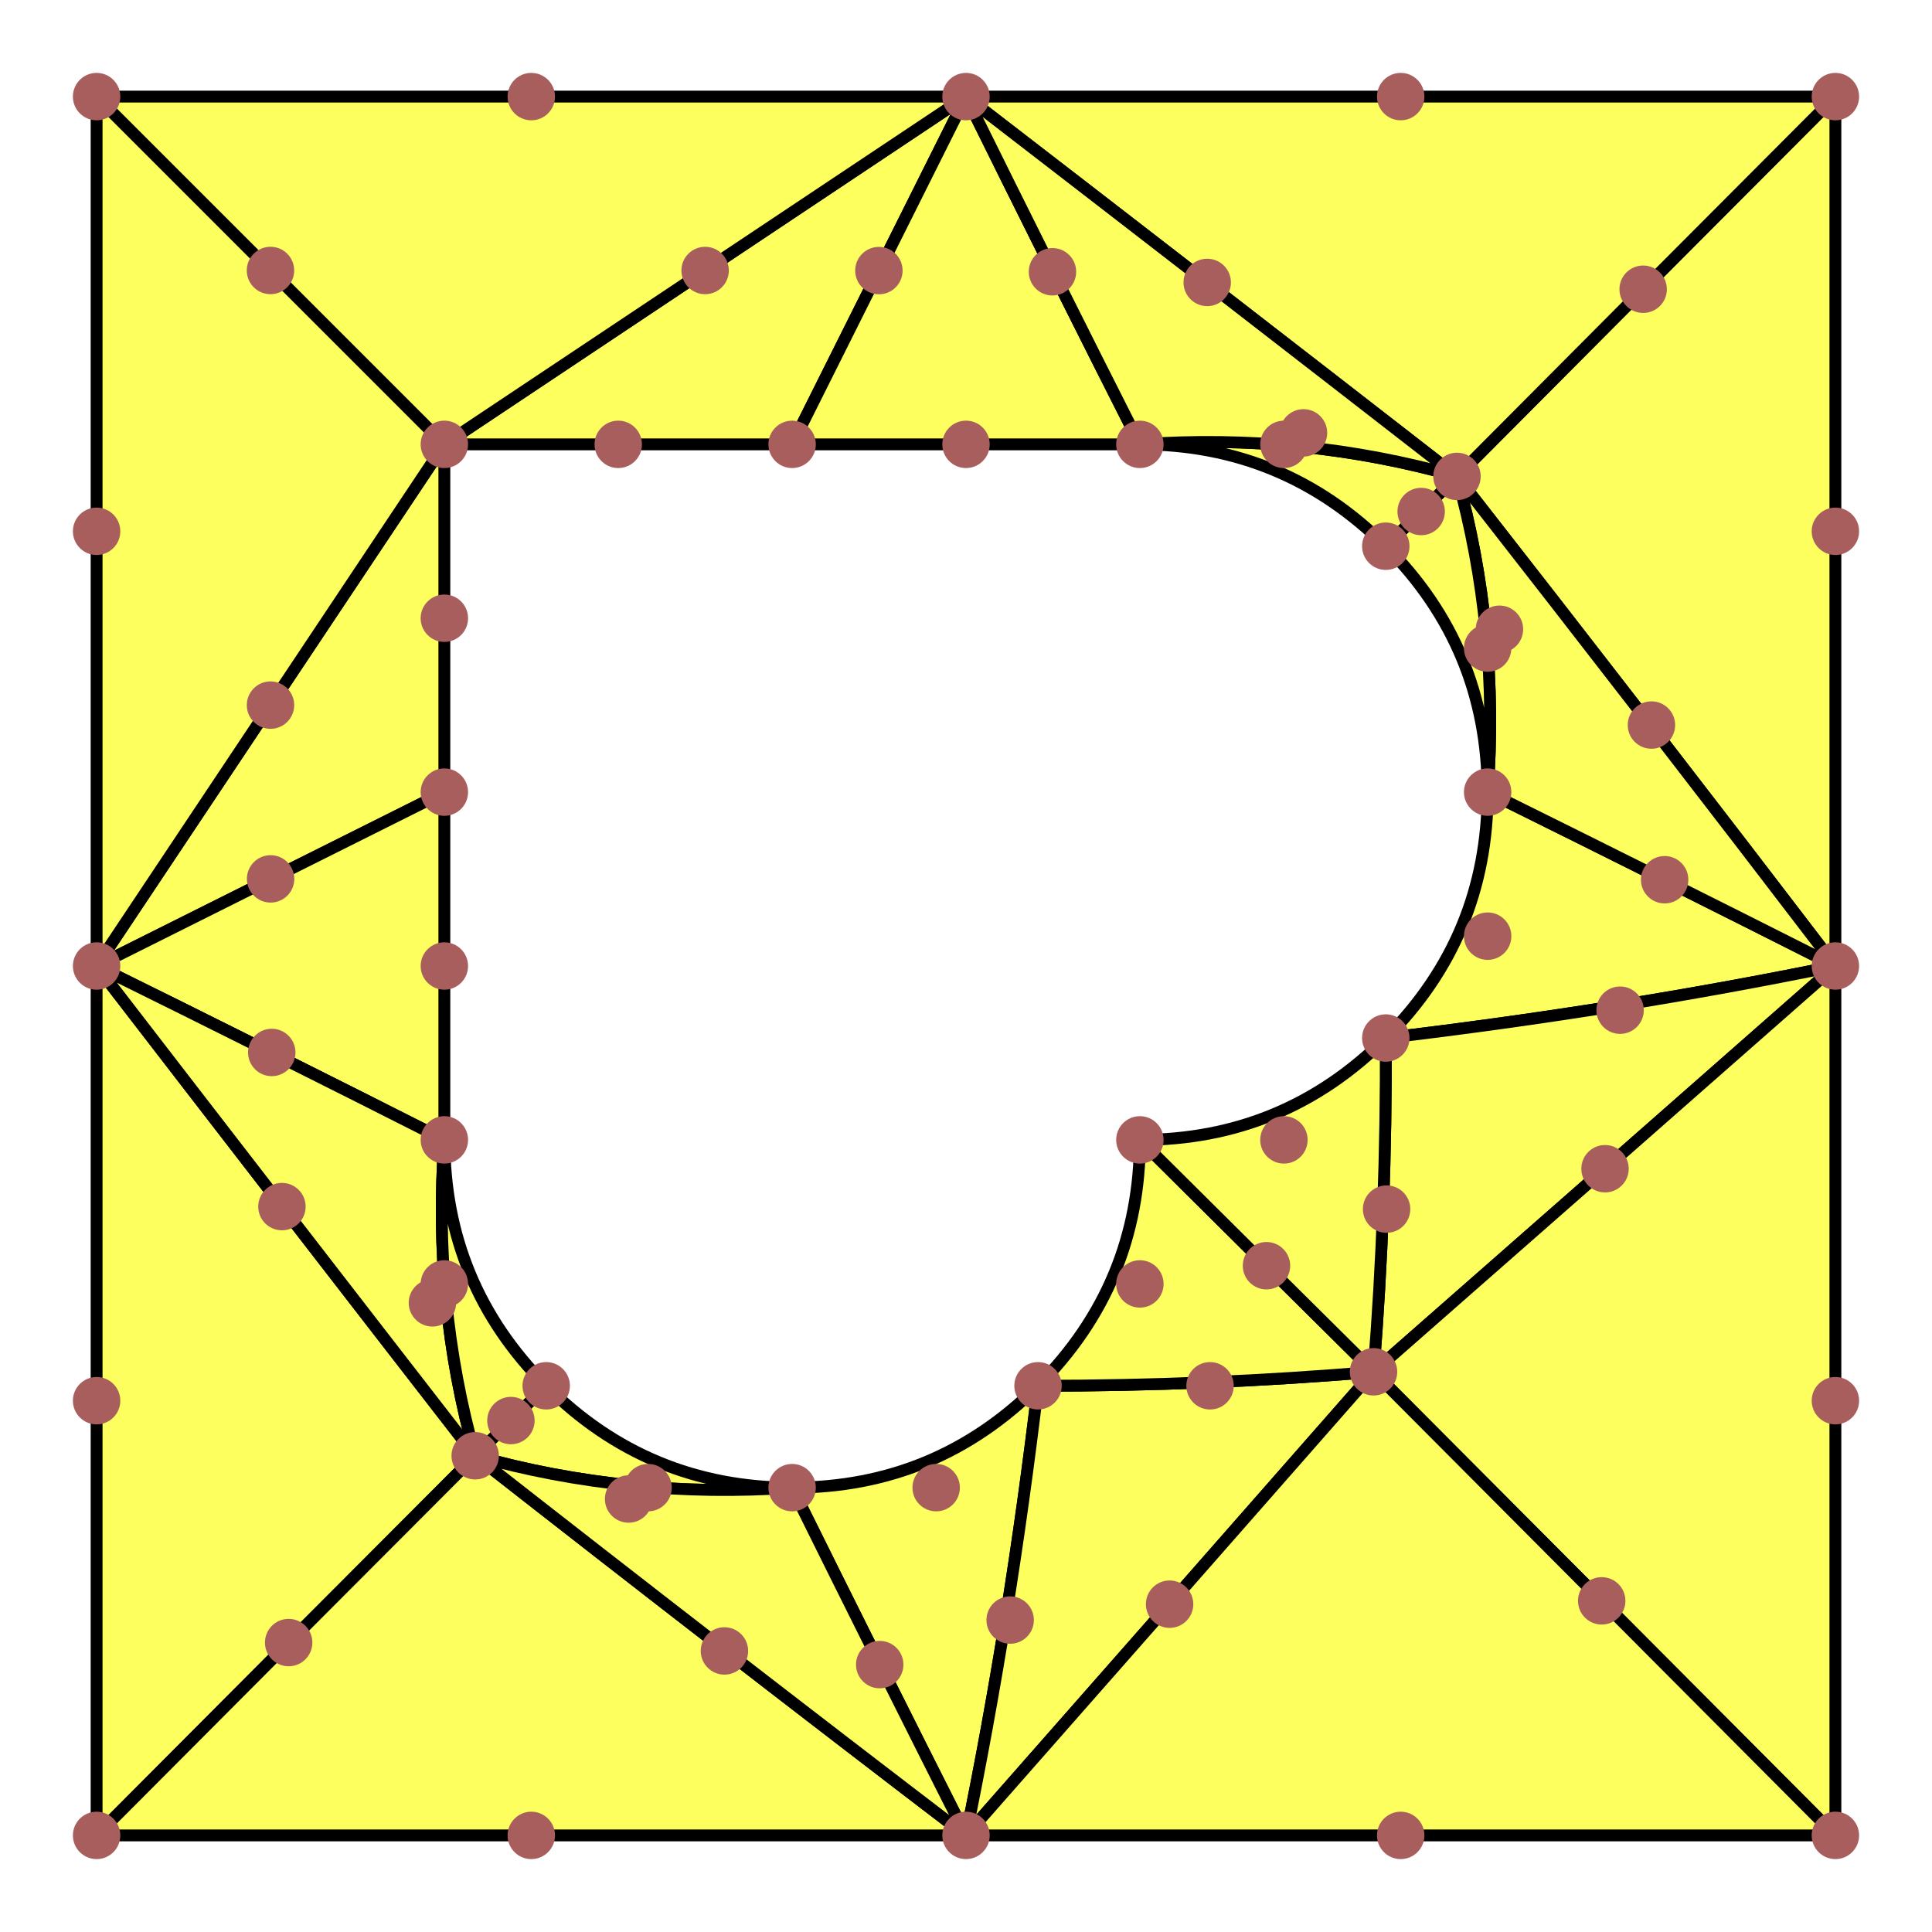
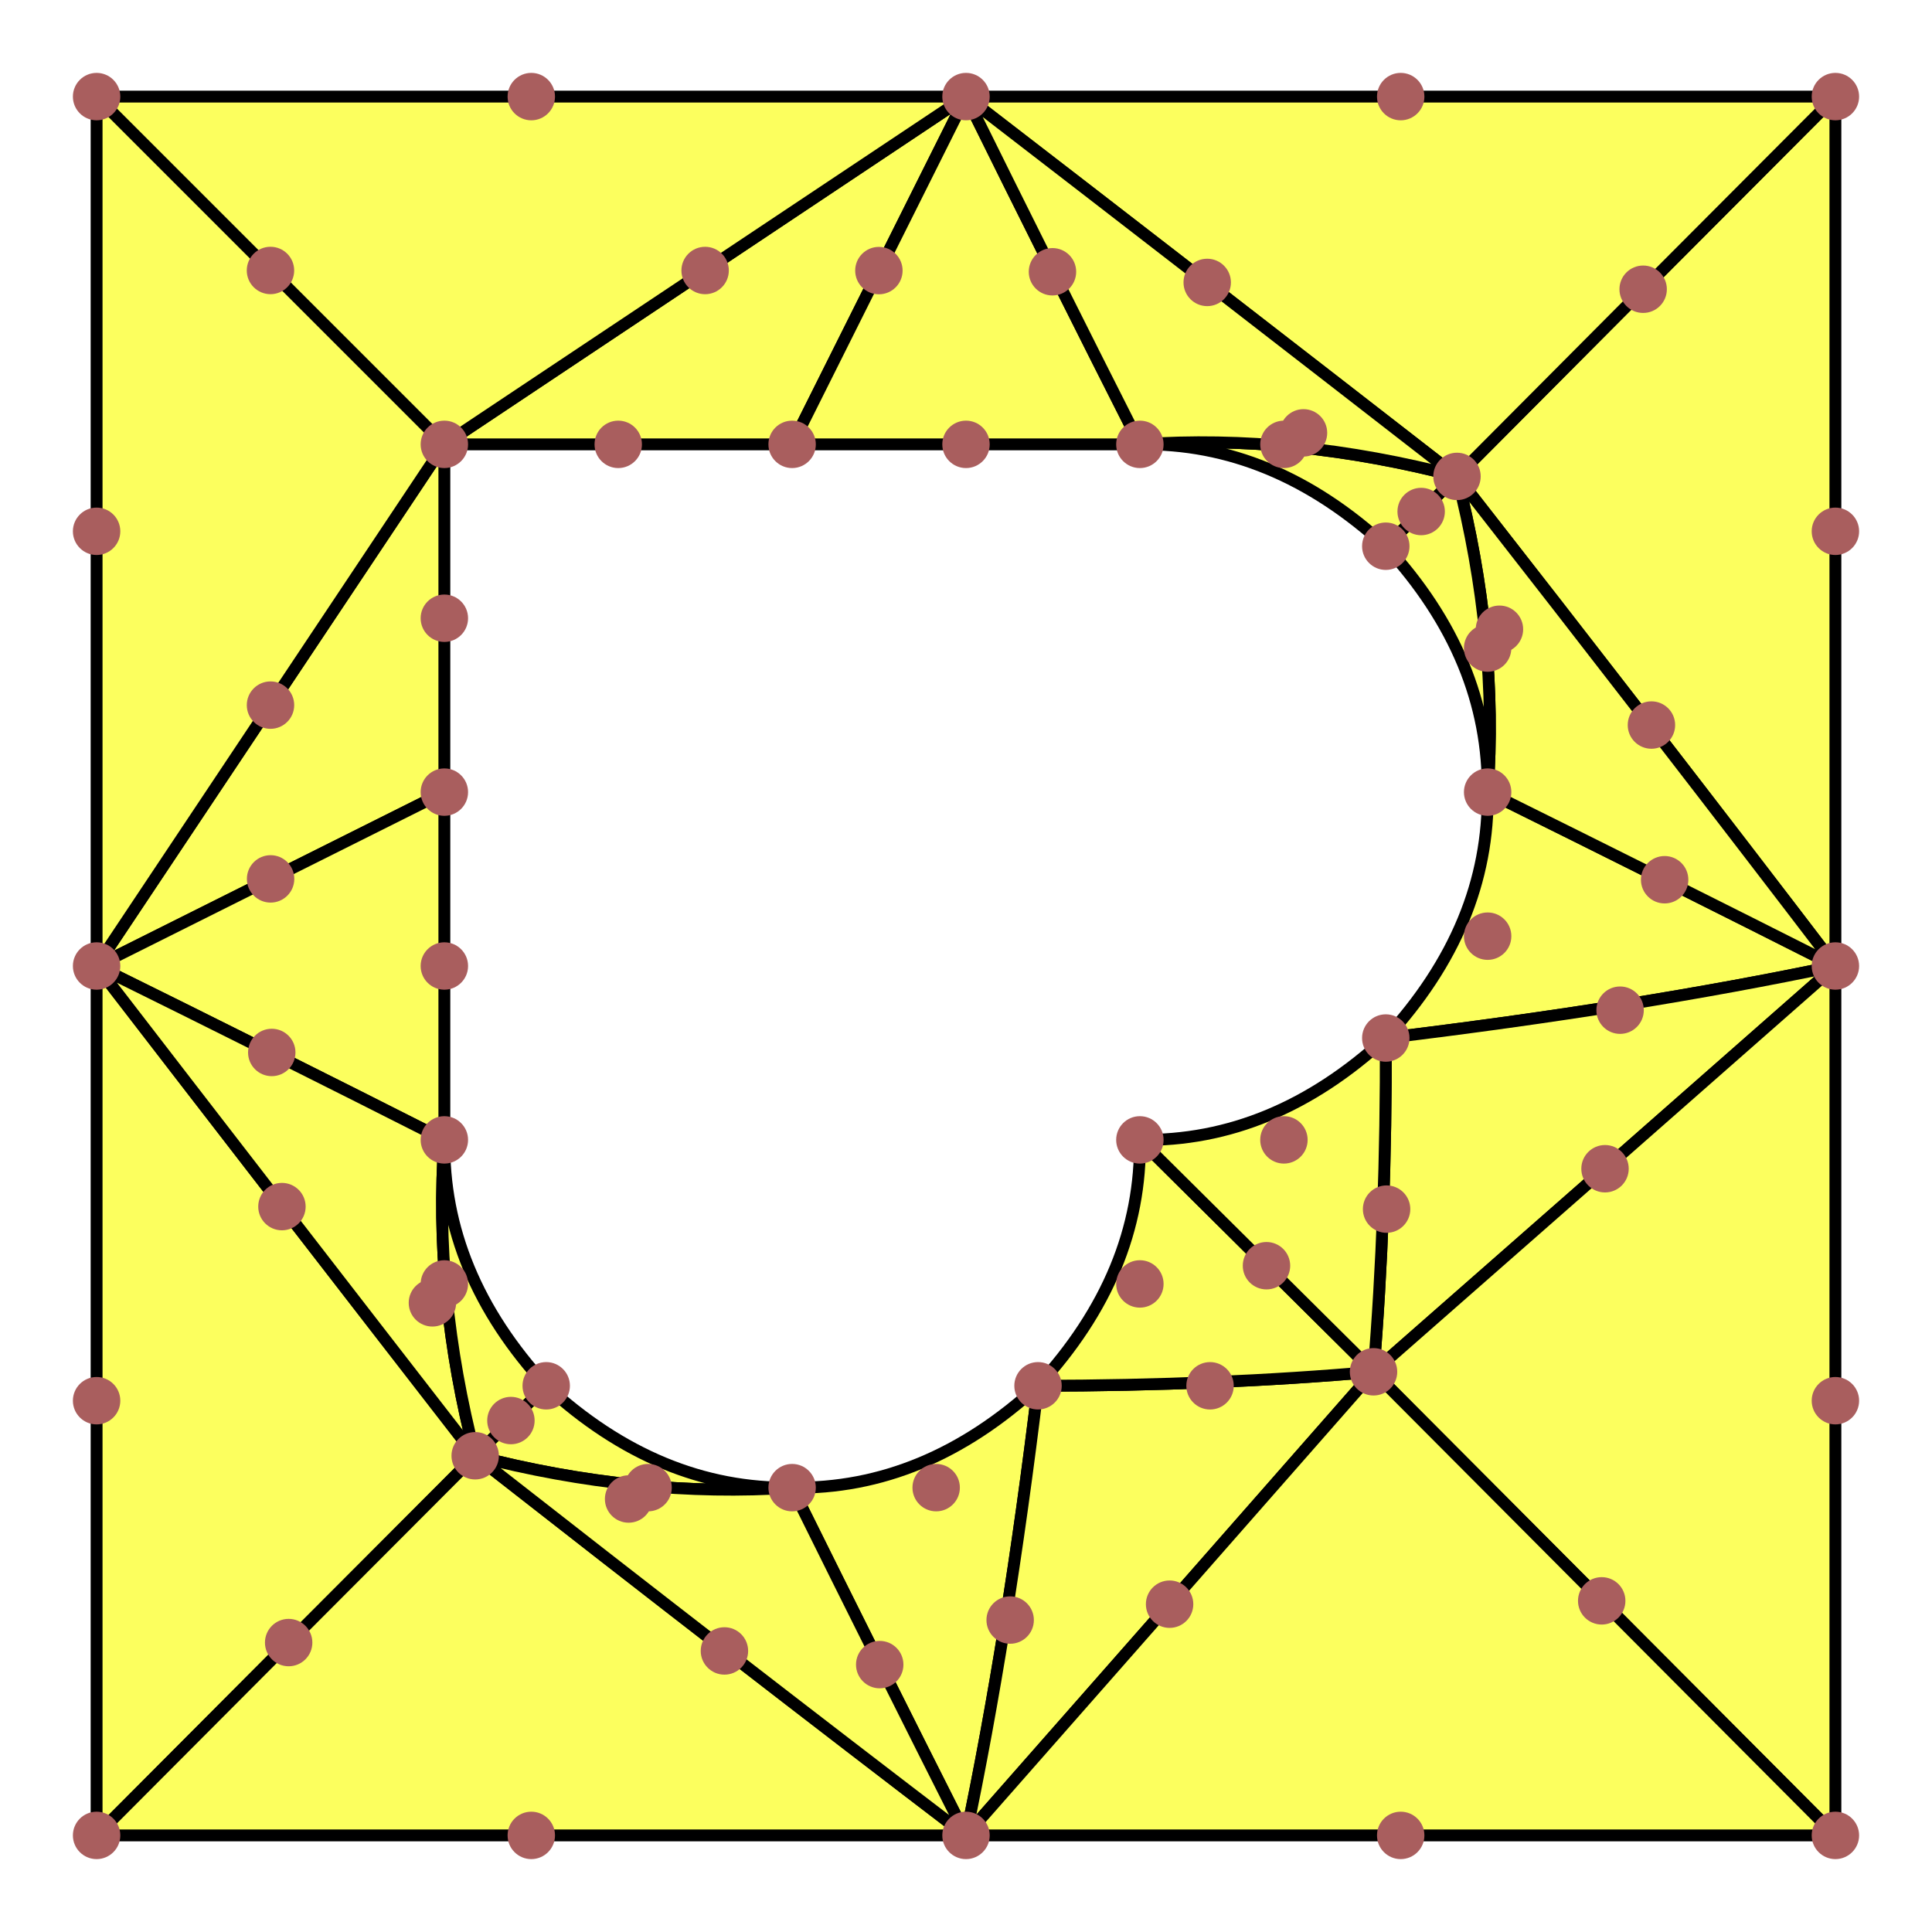
<svg xmlns="http://www.w3.org/2000/svg" width="100" height="100" version="1.1">
  <g id="Elements" fill="#fcff5e" stroke="black" stroke-width="0.614">
-     <path d="M 5.37279260e+01 7.17279260e+01 Q 4.84558430e+01 7.70000000e+01, 4.10000000e+01 7.70000000e+01 Q 4.55340200e+01 8.61600731e+01, 5.00000000e+01 9.50000000e+01 Q 5.22858290e+01 8.38538600e+01, 5.37279260e+01 7.17279260e+01 Z" />
-     <path d="M 5.37279260e+01 7.17279260e+01 Q 5.22858290e+01 8.38538600e+01, 5.00000000e+01 9.50000000e+01 Q 6.05381000e+01 8.30322860e+01, 7.10937230e+01 7.10041730e+01 Q 6.26313740e+01 7.17287180e+01, 5.37279260e+01 7.17279260e+01 Z" />
-     <path d="M 5.90000000e+01 5.90000000e+01 Q 5.90000000e+01 6.64558430e+01, 5.37279260e+01 7.17279260e+01 Q 6.26313740e+01 7.17287180e+01, 7.10937230e+01 7.10041730e+01 Q 6.55530350e+01 6.55132370e+01, 5.90000000e+01 5.90000000e+01 Z" />
-     <path d="M 7.70000000e+01 4.10000000e+01 Q 7.70000000e+01 4.84558430e+01, 7.17279260e+01 5.37279260e+01 Q 8.38556240e+01 5.22870440e+01, 9.50000000e+01 5.00000000e+01 Q 8.61614780e+01 4.55346860e+01, 7.70000000e+01 4.10000000e+01 Z" />
-     <path d="M 9.50000000e+01 5.00000000e+01 Q 8.38556240e+01 5.22870440e+01, 7.17279260e+01 5.37279260e+01 Q 7.17697130e+01 6.25835570e+01, 7.10937230e+01 7.10041730e+01 Q 8.30756210e+01 6.04933250e+01, 9.50000000e+01 5.00000000e+01 Z" />
-     <path d="M 7.10937230e+01 7.10041730e+01 Q 8.29039550e+01 8.28597470e+01, 9.50000000e+01 9.50000000e+01 Q 9.50000000e+01 7.25000000e+01, 9.50000000e+01 5.00000000e+01 Q 8.30756210e+01 6.04933250e+01, 7.10937230e+01 7.10041730e+01 Z" />
-     <path d="M 7.54136240e+01 2.46591590e+01 Q 8.54781620e+01 3.75284210e+01, 9.50000000e+01 5.00000000e+01 Q 9.50000000e+01 2.75000000e+01, 9.50000000e+01 5.00000000e+00 Q 8.50492760e+01 1.49709380e+01, 7.54136240e+01 2.46591590e+01 Z" />
-     <path d="M 7.54136240e+01 2.46591590e+01 Q 7.76114600e+01 3.25698710e+01, 7.70000000e+01 4.10000000e+01 Q 8.61614780e+01 4.55346860e+01, 9.50000000e+01 5.00000000e+01 Q 8.54781620e+01 3.75284210e+01, 7.54136240e+01 2.46591590e+01 Z" />
-     <path d="M 7.17279260e+01 5.37279260e+01 Q 6.64558430e+01 5.90000000e+01, 5.90000000e+01 5.90000000e+01 Q 6.55530350e+01 6.55132370e+01, 7.10937230e+01 7.10041730e+01 Q 7.17697130e+01 6.25835570e+01, 7.17279260e+01 5.37279260e+01 Z" />
-     <path d="M 7.54136240e+01 2.46591590e+01 Q 7.35589130e+01 2.64761960e+01, 7.17279260e+01 2.82720740e+01 Q 7.70000000e+01 3.35441570e+01, 7.70000000e+01 4.10000000e+01 Q 7.76114600e+01 3.25698710e+01, 7.54136240e+01 2.46591590e+01 Z" />
-     <path d="M 5.90000000e+01 2.30000000e+01 Q 6.64558430e+01 2.30000000e+01, 7.17279260e+01 2.82720740e+01 Q 7.35589130e+01 2.64761960e+01, 7.54136240e+01 2.46591590e+01 Q 6.74688830e+01 2.24047310e+01, 5.90000000e+01 2.30000000e+01 Z" />
-     <path d="M 2.30000000e+01 4.10000000e+01 Q 2.30000000e+01 3.20000000e+01, 2.30000000e+01 2.30000000e+01 Q 1.40010980e+01 3.64970210e+01, 5.00000000e+00 5.00000000e+01 Q 1.40059220e+01 4.54913240e+01, 2.30000000e+01 4.10000000e+01 Z" />
-     <path d="M 2.30000000e+01 5.90000000e+01 Q 2.30000000e+01 5.00000000e+01, 2.30000000e+01 4.10000000e+01 Q 1.40059220e+01 4.54913240e+01, 5.00000000e+00 5.00000000e+01 Q 1.40661410e+01 5.44751960e+01, 2.30000000e+01 5.90000000e+01 Z" />
-     <path d="M 2.45955020e+01 7.53499670e+01 Q 1.45930460e+01 6.24536150e+01, 5.00000000e+00 5.00000000e+01 Q 5.00000000e+00 7.25000000e+01, 5.00000000e+00 9.50000000e+01 Q 1.49408510e+01 8.50192970e+01, 2.45955020e+01 7.53499670e+01 Z" />
-     <path d="M 2.30000000e+01 2.30000000e+01 Q 1.39997669e+01 1.39997660e+01, 5.00000000e+00 5.00000000e+00 Q 5.00000000e+00 2.75000000e+01, 5.00000000e+00 5.00000000e+01 Q 1.40010980e+01 3.64970210e+01, 2.30000000e+01 2.30000000e+01 Z" />
-     <path d="M 2.45955020e+01 7.53499670e+01 Q 2.23814660e+01 6.74353220e+01, 2.30000000e+01 5.90000000e+01 Q 1.40661410e+01 5.44751960e+01, 5.00000000e+00 5.00000000e+01 Q 1.45930460e+01 6.24536150e+01, 2.45955020e+01 7.53499670e+01 Z" />
-     <path d="M 2.30000000e+01 2.30000000e+01 Q 3.20000000e+01 2.30000000e+01, 4.10000000e+01 2.30000000e+01 Q 4.54914140e+01 1.40059580e+01, 5.00000000e+01 5.00000000e+00 Q 3.64970570e+01 1.40011160e+01, 2.30000000e+01 2.30000000e+01 Z" />
-     <path d="M 4.10000000e+01 2.30000000e+01 Q 5.00000000e+01 2.30000000e+01, 5.90000000e+01 2.30000000e+01 Q 5.44754660e+01 1.40666450e+01, 5.00000000e+01 5.00000000e+00 Q 4.54914140e+01 1.40059580e+01, 4.10000000e+01 2.30000000e+01 Z" />
-     <path d="M 9.50000000e+01 5.00000000e+00 Q 7.25000000e+01 5.00000000e+00, 5.00000000e+01 5.00000000e+00 Q 6.24852140e+01 1.46184170e+01, 7.54136240e+01 2.46591590e+01 Q 8.50492760e+01 1.49709380e+01, 9.50000000e+01 5.00000000e+00 Z" />
-     <path d="M 5.00000000e+00 5.00000000e+00 Q 1.39997669e+01 1.39997660e+01, 2.30000000e+01 2.30000000e+01 Q 3.64970570e+01 1.40011160e+01, 5.00000000e+01 5.00000000e+00 Q 2.75000000e+01 5.00000000e+00, 5.00000000e+00 5.00000000e+00 Z" />
-     <path d="M 5.90000000e+01 2.30000000e+01 Q 6.74688830e+01 2.24047310e+01, 7.54136240e+01 2.46591590e+01 Q 6.24852140e+01 1.46184170e+01, 5.00000000e+01 5.00000000e+00 Q 5.44754660e+01 1.40666450e+01, 5.90000000e+01 2.30000000e+01 Z" />
-     <path d="M 2.45955020e+01 7.53499670e+01 Q 2.64449840e+01 7.35276740e+01, 2.82720740e+01 7.17279260e+01 Q 2.30000000e+01 6.64558430e+01, 2.30000000e+01 5.90000000e+01 Q 2.23814660e+01 6.74353220e+01, 2.45955020e+01 7.53499670e+01 Z" />
-     <path d="M 4.10000000e+01 7.70000000e+01 Q 3.35441570e+01 7.70000000e+01, 2.82720740e+01 7.17279260e+01 Q 2.64449840e+01 7.35276740e+01, 2.45955020e+01 7.53499670e+01 Q 3.25362020e+01 7.75882130e+01, 4.10000000e+01 7.70000000e+01 Z" />
-     <path d="M 9.50000000e+01 9.50000000e+01 Q 8.29039550e+01 8.28597470e+01, 7.10937230e+01 7.10041730e+01 Q 6.05381000e+01 8.30322860e+01, 5.00000000e+01 9.50000000e+01 Q 7.25000000e+01 9.50000000e+01, 9.50000000e+01 9.50000000e+01 Z" />
-     <path d="M 5.00000000e+00 9.50000000e+01 Q 2.75000000e+01 9.50000000e+01, 5.00000000e+01 9.50000000e+01 Q 3.74967320e+01 8.54525750e+01, 2.45955020e+01 7.53499670e+01 Q 1.49408510e+01 8.50192970e+01, 5.00000000e+00 9.50000000e+01 Z" />
-     <path d="M 4.10000000e+01 7.70000000e+01 Q 3.25362020e+01 7.75882130e+01, 2.45955020e+01 7.53499670e+01 Q 3.74967320e+01 8.54525750e+01, 5.00000000e+01 9.50000000e+01 Q 4.55340200e+01 8.61600731e+01, 4.10000000e+01 7.70000000e+01 Z" />
+     <path d="M 5.37279260e+01 7.17279260e+01 Q 4.78874474e+01 7.71084177e+01, 4.10000000e+01 7.70000000e+01 Q 4.55332621e+01 8.61565070e+01, 5.00000000e+01 9.50000000e+01 Q 5.21495541e+01 8.47649108e+01, 5.37279260e+01 7.17279260e+01 Z" />
+     <path d="M 5.37279260e+01 7.17279260e+01 Q 5.21495541e+01 8.47649108e+01, 5.00000000e+01 9.50000000e+01 Q 6.01778999e+01 8.34417228e+01, 7.10937230e+01 7.10041730e+01 Q 6.30238921e+01 7.17177308e+01, 5.37279260e+01 7.17279260e+01 Z" />
+     <path d="M 5.90000000e+01 5.90000000e+01 Q 5.91084177e+01 6.58874474e+01, 5.37279260e+01 7.17279260e+01 Q 6.30238921e+01 7.17177308e+01, 7.10937230e+01 7.10041730e+01 Q 6.53117275e+01 6.52732499e+01, 5.90000000e+01 5.90000000e+01 Z" />
+     <path d="M 7.70000000e+01 4.10000000e+01 Q 7.71084177e+01 4.78874474e+01, 7.17279260e+01 5.37279260e+01 Q 8.47663443e+01 5.21512787e+01, 9.50000000e+01 5.00000000e+01 Q 8.61578559e+01 4.55339080e+01, 7.70000000e+01 4.10000000e+01 Z" />
+     <path d="M 9.50000000e+01 5.00000000e+01 Q 8.47663443e+01 5.21512787e+01, 7.17279260e+01 5.37279260e+01 Q 7.17608719e+01 6.29739327e+01, 7.10937230e+01 7.10041730e+01 Q 8.34835612e+01 6.01346451e+01, 9.50000000e+01 5.00000000e+01 Z" />
+     <path d="M 7.10937230e+01 7.10041730e+01 L 9.50000000e+01 9.50000000e+01 L 9.50000000e+01 5.00000000e+01 Q 8.34835612e+01 6.01346451e+01, 7.10937230e+01 7.10041730e+01 Z" />
+     <path d="M 7.54136240e+01 2.46591590e+01 Q 8.59876185e+01 3.81868351e+01, 9.50000000e+01 5.00000000e+01 L 9.50000000e+01 5.00000000e+00 Q 8.55442604e+01 1.44737227e+01, 7.54136240e+01 2.46591590e+01 Z" />
+     <path d="M 7.54136240e+01 2.46591590e+01 Q 7.75630173e+01 3.30410183e+01, 7.70000000e+01 4.10000000e+01 Q 8.61578559e+01 4.55339080e+01, 9.50000000e+01 5.00000000e+01 Q 8.59876185e+01 3.81868351e+01, 7.54136240e+01 2.46591590e+01 Z" />
+     <path d="M 7.17279260e+01 5.37279260e+01 Q 6.58874474e+01 5.91084177e+01, 5.90000000e+01 5.90000000e+01 Q 6.53117275e+01 6.52732499e+01, 7.10937230e+01 7.10041730e+01 Q 7.17608719e+01 6.29739327e+01, 7.17279260e+01 5.37279260e+01 Z" />
+     <path d="M 7.54136240e+01 2.46591590e+01 L 7.17279260e+01 2.82720740e+01 Q 7.71084177e+01 3.41125526e+01, 7.70000000e+01 4.10000000e+01 Q 7.75630173e+01 3.30410183e+01, 7.54136240e+01 2.46591590e+01 Z" />
+     <path d="M 5.90000000e+01 2.30000000e+01 Q 6.58874474e+01 2.28915823e+01, 7.17279260e+01 2.82720740e+01 L 7.54136240e+01 2.46591590e+01 Q 6.69948925e+01 2.24538142e+01, 5.90000000e+01 2.30000000e+01 Z" />
+     <path d="M 2.30000000e+01 4.10000000e+01 L 2.30000000e+01 2.30000000e+01 L 5.00000000e+00 5.00000000e+01 Q 1.40059202e+01 4.54913266e+01, 2.30000000e+01 4.10000000e+01 Z" />
+     <path d="M 2.30000000e+01 5.90000000e+01 L 2.30000000e+01 4.10000000e+01 Q 1.40059202e+01 4.54913266e+01, 5.00000000e+00 5.00000000e+01 Q 1.40660366e+01 5.44752351e+01, 2.30000000e+01 5.90000000e+01 Z" />
+     <path d="M 2.45955020e+01 7.53499670e+01 Q 1.40863928e+01 6.17987581e+01, 5.00000000e+00 5.00000000e+01 L 5.00000000e+00 9.50000000e+01 Q 1.44453668e+01 8.55158755e+01, 2.45955020e+01 7.53499670e+01 Z" />
+     <path d="M 2.30000000e+01 2.30000000e+01 L 5.00000000e+00 5.00000000e+00 L 5.00000000e+00 5.00000000e+01 L 2.30000000e+01 2.30000000e+01 Z" />
+     <path d="M 2.45955020e+01 7.53499670e+01 Q 2.24304344e+01 6.69639466e+01, 2.30000000e+01 5.90000000e+01 Q 1.40660366e+01 5.44752351e+01, 5.00000000e+00 5.00000000e+01 Q 1.40863928e+01 6.17987581e+01, 2.45955020e+01 7.53499670e+01 Z" />
+     <path d="M 2.30000000e+01 2.30000000e+01 L 4.10000000e+01 2.30000000e+01 Q 4.54914165e+01 1.40059563e+01, 5.00000000e+01 5.00000000e+00 L 2.30000000e+01 2.30000000e+01 Z" />
+     <path d="M 4.10000000e+01 2.30000000e+01 L 5.90000000e+01 2.30000000e+01 Q 5.44755033e+01 1.40665437e+01, 5.00000000e+01 5.00000000e+00 Q 4.54914165e+01 1.40059563e+01, 4.10000000e+01 2.30000000e+01 Z" />
+     <path d="M 9.50000000e+01 5.00000000e+00 L 5.00000000e+01 5.00000000e+00 Q 6.18284677e+01 1.41098610e+01, 7.54136240e+01 2.46591590e+01 Q 8.55442604e+01 1.44737227e+01, 9.50000000e+01 5.00000000e+00 Z" />
+     <path d="M 5.00000000e+00 5.00000000e+00 L 2.30000000e+01 2.30000000e+01 L 5.00000000e+01 5.00000000e+00 L 5.00000000e+00 5.00000000e+00 Z" />
+     <path d="M 5.90000000e+01 2.30000000e+01 Q 6.69948925e+01 2.24538142e+01, 7.54136240e+01 2.46591590e+01 Q 6.18284677e+01 1.41098610e+01, 5.00000000e+01 5.00000000e+00 Q 5.44755033e+01 1.40665437e+01, 5.90000000e+01 2.30000000e+01 Z" />
+     <path d="M 2.45955020e+01 7.53499670e+01 L 2.82720740e+01 7.17279260e+01 Q 2.28915823e+01 6.58874474e+01, 2.30000000e+01 5.90000000e+01 Q 2.24304344e+01 6.69639466e+01, 2.45955020e+01 7.53499670e+01 Z" />
+     <path d="M 4.10000000e+01 7.70000000e+01 Q 3.41125526e+01 7.71084177e+01, 2.82720740e+01 7.17279260e+01 L 2.45955020e+01 7.53499670e+01 Q 3.30098381e+01 7.75396366e+01, 4.10000000e+01 7.70000000e+01 Z" />
+     <path d="M 9.50000000e+01 9.50000000e+01 L 7.10937230e+01 7.10041730e+01 Q 6.01778999e+01 8.34417228e+01, 5.00000000e+01 9.50000000e+01 L 9.50000000e+01 9.50000000e+01 Z" />
+     <path d="M 5.00000000e+00 9.50000000e+01 L 5.00000000e+01 9.50000000e+01 Q 3.81568438e+01 8.59637086e+01, 2.45955020e+01 7.53499670e+01 Q 1.44453668e+01 8.55158755e+01, 5.00000000e+00 9.50000000e+01 Z" />
+     <path d="M 4.10000000e+01 7.70000000e+01 Q 3.30098381e+01 7.75396366e+01, 2.45955020e+01 7.53499670e+01 Q 3.81568438e+01 8.59637086e+01, 5.00000000e+01 9.50000000e+01 Q 4.55332621e+01 8.61565070e+01, 4.10000000e+01 7.70000000e+01 Z" />
  </g>
  <g id="Nodes" fill="#a95e5e">
    <circle cx="4.84558430e+01" cy="7.70000000e+01" r="1.227" />
    <circle cx="5.37279260e+01" cy="7.17279260e+01" r="1.227" />
    <circle cx="5.90000000e+01" cy="6.64558430e+01" r="1.227" />
    <circle cx="9.50000000e+01" cy="7.25000000e+01" r="1.227" />
    <circle cx="9.50000000e+01" cy="5.00000000e+01" r="1.227" />
    <circle cx="9.50000000e+01" cy="2.75000000e+01" r="1.227" />
    <circle cx="6.64558430e+01" cy="5.90000000e+01" r="1.227" />
    <circle cx="7.17279260e+01" cy="5.37279260e+01" r="1.227" />
    <circle cx="7.70000000e+01" cy="4.84558430e+01" r="1.227" />
    <circle cx="7.70000000e+01" cy="3.35441570e+01" r="1.227" />
    <circle cx="7.17279260e+01" cy="2.82720740e+01" r="1.227" />
    <circle cx="6.64558430e+01" cy="2.30000000e+01" r="1.227" />
    <circle cx="5.00000000e+00" cy="2.75000000e+01" r="1.227" />
    <circle cx="5.00000000e+00" cy="5.00000000e+01" r="1.227" />
    <circle cx="5.00000000e+00" cy="7.25000000e+01" r="1.227" />
    <circle cx="7.25000000e+01" cy="5.00000000e+00" r="1.227" />
    <circle cx="5.00000000e+01" cy="5.00000000e+00" r="1.227" />
    <circle cx="2.75000000e+01" cy="5.00000000e+00" r="1.227" />
    <circle cx="2.30000000e+01" cy="6.64558430e+01" r="1.227" />
    <circle cx="2.82720740e+01" cy="7.17279260e+01" r="1.227" />
    <circle cx="3.35441570e+01" cy="7.70000000e+01" r="1.227" />
    <circle cx="5.00000000e+01" cy="2.30000000e+01" r="1.227" />
    <circle cx="4.10000000e+01" cy="2.30000000e+01" r="1.227" />
    <circle cx="3.20000000e+01" cy="2.30000000e+01" r="1.227" />
    <circle cx="2.75000000e+01" cy="9.50000000e+01" r="1.227" />
    <circle cx="5.00000000e+01" cy="9.50000000e+01" r="1.227" />
    <circle cx="7.25000000e+01" cy="9.50000000e+01" r="1.227" />
    <circle cx="2.30000000e+01" cy="3.20000000e+01" r="1.227" />
    <circle cx="2.30000000e+01" cy="4.10000000e+01" r="1.227" />
    <circle cx="2.30000000e+01" cy="5.00000000e+01" r="1.227" />
    <circle cx="9.50000000e+01" cy="9.50000000e+01" r="1.227" />
    <circle cx="9.50000000e+01" cy="5.00000000e+00" r="1.227" />
    <circle cx="5.00000000e+00" cy="9.50000000e+01" r="1.227" />
    <circle cx="5.00000000e+00" cy="5.00000000e+00" r="1.227" />
    <circle cx="2.30000000e+01" cy="2.30000000e+01" r="1.227" />
    <circle cx="2.30000000e+01" cy="5.90000000e+01" r="1.227" />
    <circle cx="4.10000000e+01" cy="7.70000000e+01" r="1.227" />
    <circle cx="5.90000000e+01" cy="5.90000000e+01" r="1.227" />
    <circle cx="7.70000000e+01" cy="4.10000000e+01" r="1.227" />
    <circle cx="5.90000000e+01" cy="2.30000000e+01" r="1.227" />
    <circle cx="7.10937230e+01" cy="7.10041730e+01" r="1.227" />
    <circle cx="7.54136240e+01" cy="2.46591590e+01" r="1.227" />
    <circle cx="3.74967320e+01" cy="8.54525750e+01" r="1.227" />
    <circle cx="8.29039550e+01" cy="8.28597470e+01" r="1.227" />
    <circle cx="1.49408510e+01" cy="8.50192970e+01" r="1.227" />
    <circle cx="7.35589130e+01" cy="2.64761960e+01" r="1.227" />
    <circle cx="2.23814660e+01" cy="6.74353220e+01" r="1.227" />
    <circle cx="1.40661410e+01" cy="5.44751960e+01" r="1.227" />
    <circle cx="6.05381000e+01" cy="8.30322860e+01" r="1.227" />
    <circle cx="5.22858290e+01" cy="8.38538600e+01" r="1.227" />
    <circle cx="1.40059220e+01" cy="4.54913240e+01" r="1.227" />
    <circle cx="4.54914140e+01" cy="1.40059580e+01" r="1.227" />
    <circle cx="2.45955020e+01" cy="7.53499670e+01" r="1.227" />
    <circle cx="6.55530350e+01" cy="6.55132370e+01" r="1.227" />
    <circle cx="8.61614780e+01" cy="4.55346860e+01" r="1.227" />
    <circle cx="1.39997669e+01" cy="1.39997660e+01" r="1.227" />
    <circle cx="8.30756210e+01" cy="6.04933250e+01" r="1.227" />
    <circle cx="6.74688830e+01" cy="2.24047310e+01" r="1.227" />
    <circle cx="1.45930460e+01" cy="6.24536150e+01" r="1.227" />
    <circle cx="8.38556240e+01" cy="5.22870440e+01" r="1.227" />
    <circle cx="1.40010980e+01" cy="3.64970210e+01" r="1.227" />
    <circle cx="3.64970570e+01" cy="1.40011160e+01" r="1.227" />
    <circle cx="6.24852140e+01" cy="1.46184170e+01" r="1.227" />
    <circle cx="6.26313740e+01" cy="7.17287180e+01" r="1.227" />
    <circle cx="4.55340200e+01" cy="8.61600731e+01" r="1.227" />
    <circle cx="7.76114600e+01" cy="3.25698710e+01" r="1.227" />
    <circle cx="3.25362020e+01" cy="7.75882130e+01" r="1.227" />
    <circle cx="5.44754660e+01" cy="1.40666450e+01" r="1.227" />
    <circle cx="8.50492760e+01" cy="1.49709380e+01" r="1.227" />
    <circle cx="7.17697130e+01" cy="6.25835570e+01" r="1.227" />
    <circle cx="8.54781620e+01" cy="3.75284210e+01" r="1.227" />
    <circle cx="2.64449840e+01" cy="7.35276740e+01" r="1.227" />
  </g>
</svg>
